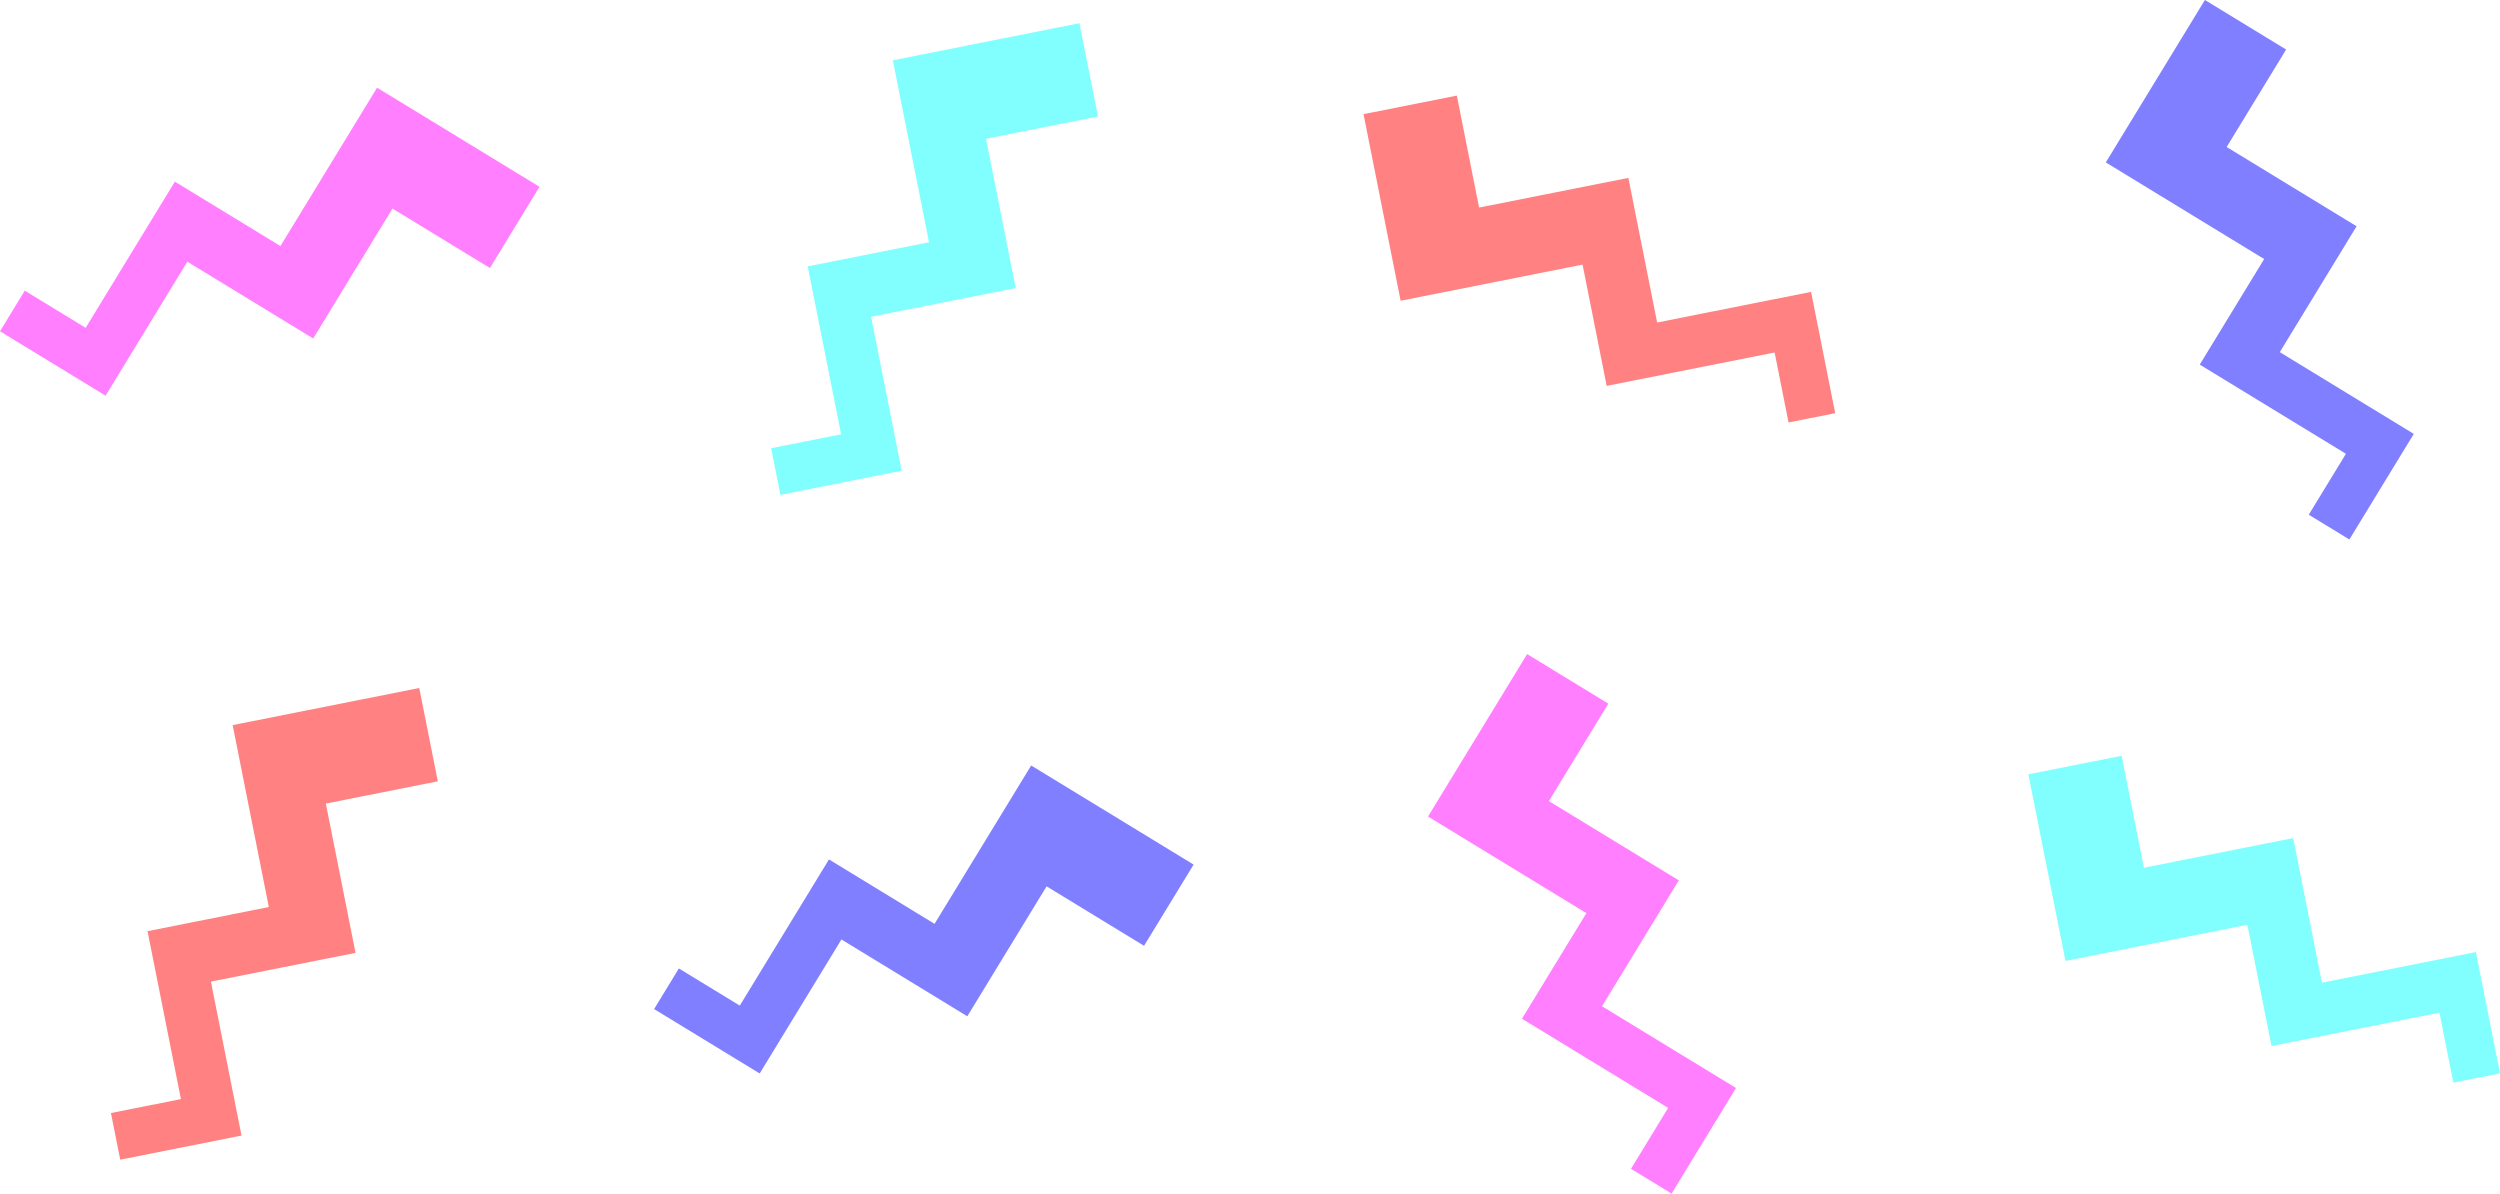
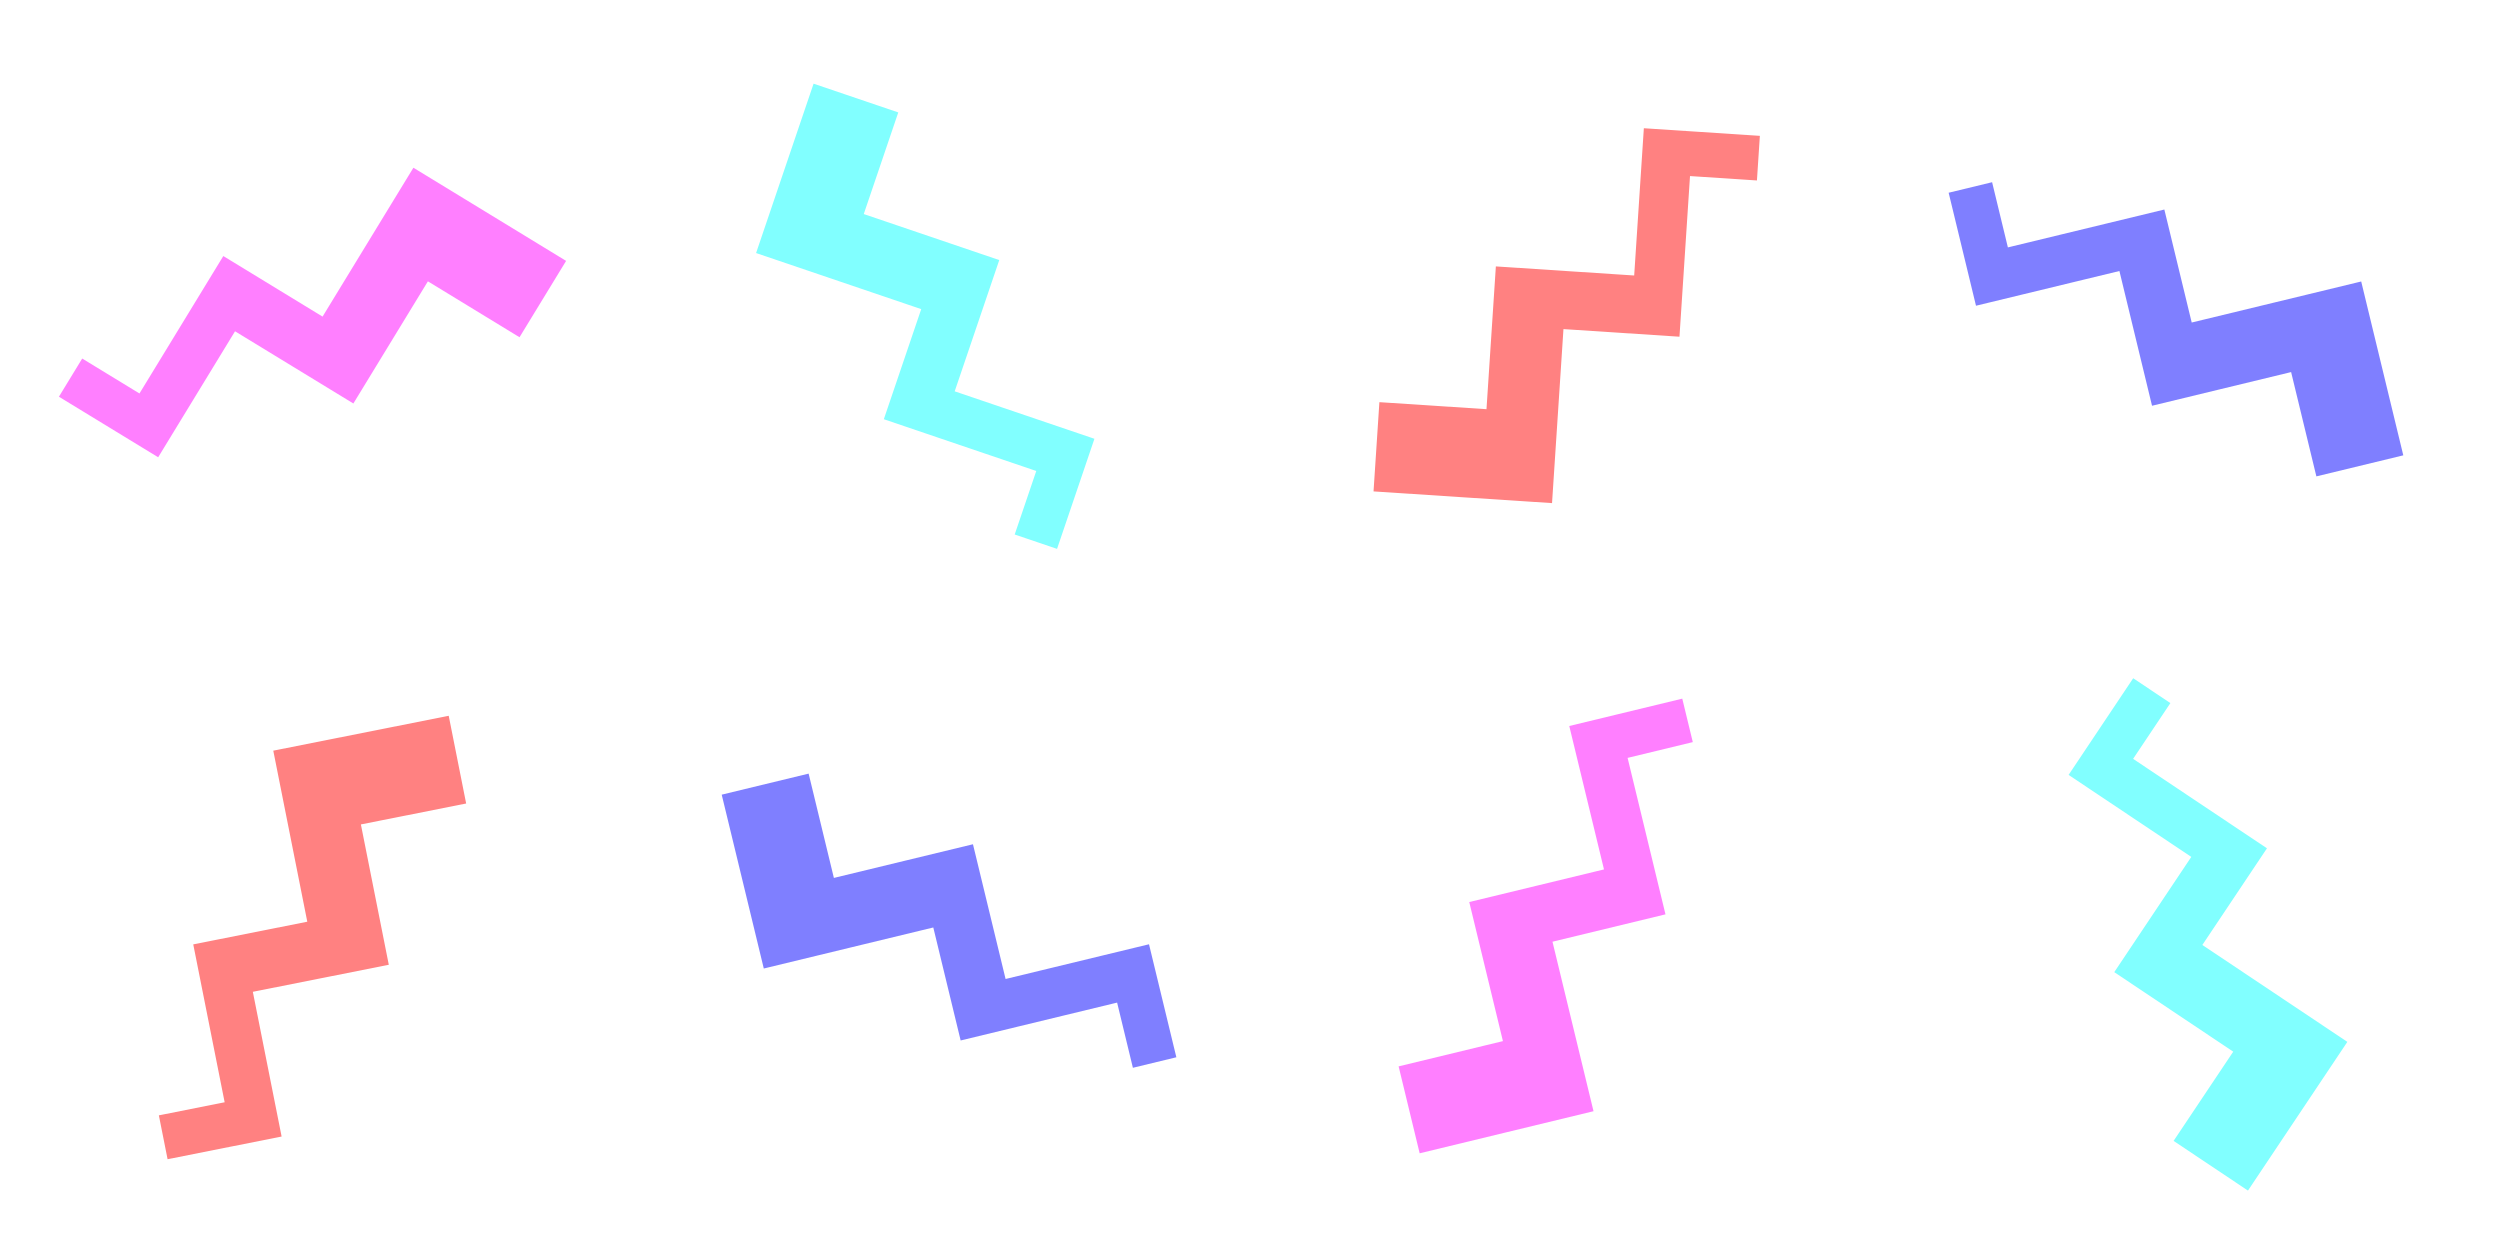
- <svg xmlns="http://www.w3.org/2000/svg" width="300.838mm" height="143.63mm" viewBox="0 0 300.838 143.63" version="1.1" id="svg5">
+ <svg xmlns="http://www.w3.org/2000/svg" width="320mm" height="160mm" viewBox="0 0 320 160" version="1.1" id="svg5">
  <defs id="defs2" />
-   <g id="layer1" transform="translate(-6.127486,-88.02498)" />
-   <g id="layer2" transform="translate(-6.127486,-88.02498)">
-     <path id="use9464" style="fill:#ff00ff;fill-opacity:0.5;stroke-width:0.185" d="m 51.502,98.58 -5.963,9.772 -4.77,7.818 -0.894,1.466 -6.352,-3.876 -6.352,-3.876 -3.876,6.352 -3.279,5.375 -3.28,5.375 -0.298,0.489 -7.329,-4.472 -2.981,4.886 7.329,4.472 5.375,3.279 3.279,-5.375 3.28,-5.375 3.279,-5.375 0.977,0.596 6.352,3.876 7.818,4.77 4.77,-7.818 4.77,-7.818 1.955,1.193 9.772,5.963 5.963,-9.772 -9.772,-5.963 z" />
-     <path id="use9464-3" style="fill:#ff0000;fill-opacity:0.495;stroke-width:0.185" d="m 34.124,175.281 2.232,11.228 1.786,8.982 0.335,1.684 -7.298,1.451 -7.298,1.451 1.451,7.298 1.228,6.175 1.228,6.176 0.112,0.561 -8.421,1.674 1.116,5.614 8.421,-1.674 6.175,-1.228 -1.228,-6.175 -1.228,-6.176 -1.228,-6.175 1.123,-0.223 7.298,-1.451 8.982,-1.786 -1.786,-8.982 -1.786,-8.982 2.246,-0.446 11.228,-2.232 -2.232,-11.228 -11.228,2.232 z" />
-     <path id="use9464-3-3" style="fill:#00ffff;fill-opacity:0.495;stroke-width:0.185" d="m 113.566,95.281 2.232,11.228 1.786,8.982 0.335,1.684 -7.298,1.451 -7.298,1.451 1.451,7.298 1.228,6.175 1.228,6.176 0.112,0.561 -8.421,1.674 1.116,5.614 8.421,-1.674 6.175,-1.228 -1.228,-6.175 -1.228,-6.176 -1.228,-6.175 1.123,-0.223 7.298,-1.451 8.982,-1.786 -1.786,-8.982 -1.786,-8.982 2.246,-0.446 11.228,-2.232 -2.232,-11.228 -11.228,2.232 z" />
-     <path id="use9464-32" style="fill:#0000ff;fill-opacity:0.5;stroke-width:0.185" d="m 130.214,180.141 -5.963,9.772 -4.77,7.818 -0.894,1.466 -6.352,-3.876 -6.352,-3.876 -3.876,6.352 -3.279,5.375 -3.28,5.375 -0.298,0.489 -7.329,-4.472 -2.981,4.886 7.329,4.472 5.375,3.279 3.279,-5.375 3.28,-5.375 3.279,-5.375 0.977,0.596 6.352,3.876 7.818,4.77 4.77,-7.818 4.77,-7.818 1.955,1.193 9.772,5.963 5.963,-9.772 -9.772,-5.963 z" />
-     <path id="use9464-2" style="fill:#ff00ff;fill-opacity:0.5;stroke-width:0.185" d="m 177.97,186.281 9.772,5.963 7.818,4.77 1.466,0.894 -3.876,6.352 -3.876,6.352 6.352,3.876 5.375,3.279 5.375,3.28 0.489,0.298 -4.472,7.329 4.886,2.981 4.472,-7.329 3.279,-5.375 -5.375,-3.279 -5.375,-3.28 -5.375,-3.279 0.596,-0.977 3.876,-6.352 4.77,-7.818 -7.818,-4.77 -7.818,-4.77 1.193,-1.955 5.963,-9.772 -9.772,-5.963 -5.963,9.772 z" />
-     <path id="use9464-3-9" style="fill:#00ffff;fill-opacity:0.495;stroke-width:0.185" d="m 254.672,203.659 11.228,-2.232 8.982,-1.786 1.684,-0.335 1.451,7.298 1.451,7.298 7.298,-1.451 6.175,-1.228 6.176,-1.228 0.561,-0.112 1.674,8.421 5.614,-1.116 -1.674,-8.421 -1.228,-6.175 -6.175,1.228 -6.176,1.228 -6.175,1.228 -0.223,-1.123 -1.451,-7.298 -1.786,-8.982 -8.982,1.786 -8.982,1.786 -0.446,-2.246 -2.232,-11.228 -11.228,2.232 2.232,11.228 z" />
-     <path id="use9464-3-3-1" style="fill:#ff0000;fill-opacity:0.495;stroke-width:0.185" d="m 174.672,124.217 11.228,-2.232 8.982,-1.786 1.684,-0.335 1.451,7.298 1.451,7.298 7.298,-1.451 6.175,-1.228 6.176,-1.228 0.561,-0.112 1.674,8.421 5.614,-1.116 -1.674,-8.421 -1.228,-6.175 -6.175,1.228 -6.176,1.228 -6.175,1.228 -0.223,-1.123 -1.451,-7.298 -1.786,-8.982 -8.982,1.786 -8.982,1.786 -0.446,-2.246 -2.232,-11.228 -11.228,2.232 2.232,11.228 z" />
-     <path id="use9464-32-0" style="fill:#0000ff;fill-opacity:0.5;stroke-width:0.185" d="m 259.531,107.569 9.772,5.963 7.818,4.77 1.466,0.894 -3.876,6.352 -3.876,6.352 6.352,3.876 5.375,3.279 5.375,3.28 0.489,0.298 -4.472,7.329 4.886,2.981 4.472,-7.329 3.279,-5.375 -5.375,-3.279 -5.375,-3.28 -5.375,-3.279 0.596,-0.977 3.876,-6.352 4.77,-7.818 -7.818,-4.77 -7.818,-4.77 1.193,-1.955 5.963,-9.772 -9.772,-5.963 -5.963,9.772 z" />
+   <g id="layer1" transform="translate(73.13136,60.39605)" />
+   <g id="layer2" transform="translate(73.13136,60.39605)">
+     <path id="use9464" style="fill:#ff00ff;fill-opacity:0.5;stroke-width:0.185" d="m -20.216,-38.926 -5.963,9.772 -4.77,7.818 -0.894,1.466 -6.352,-3.876 -6.352,-3.876 -3.876,6.352 -3.279,5.375 -3.28,5.375 -0.298,0.489 -7.329,-4.472 -2.981,4.886 7.329,4.472 5.375,3.279 3.279,-5.375 3.28,-5.375 3.279,-5.375 0.977,0.596 6.352,3.876 7.818,4.77 4.77,-7.818 4.77,-7.818 1.955,1.193 9.772,5.963 5.963,-9.772 -9.772,-5.963 z" />
+     <path id="use9464-3" style="fill:#ff0000;fill-opacity:0.495;stroke-width:0.185" d="m -38.152,35.689 2.232,11.228 1.786,8.982 0.335,1.684 -7.298,1.451 -7.298,1.451 1.451,7.298 1.228,6.175 1.228,6.176 0.112,0.561 -8.421,1.674 1.116,5.614 8.421,-1.674 6.175,-1.228 -1.228,-6.175 -1.228,-6.176 -1.228,-6.175 1.123,-0.223 7.298,-1.451 8.982,-1.786 -1.786,-8.982 -1.786,-8.982 2.246,-0.446 11.228,-2.232 -2.232,-11.228 -11.228,2.232 z" />
+     <path id="use9464-3-3" style="fill:#00ffff;fill-opacity:0.495;stroke-width:0.185" d="m 23.647,-28.006 10.84,3.681 8.672,2.945 1.626,0.552 -2.393,7.046 -2.393,7.046 7.046,2.393 5.962,2.024 5.962,2.025 0.542,0.184 -2.761,8.13 5.42,1.84 2.761,-8.13 2.024,-5.962 -5.962,-2.024 -5.962,-2.025 -5.962,-2.024 0.368,-1.084 2.392,-7.046 2.945,-8.672 -8.672,-2.945 -8.672,-2.945 0.736,-2.168 3.681,-10.84 -10.84,-3.681 -3.681,10.84 z" />
+     <path id="use9464-32" style="fill:#0000ff;fill-opacity:0.5;stroke-width:0.185" d="m 24.634,63.574 11.126,-2.694 8.901,-2.155 1.669,-0.404 1.751,7.232 1.751,7.232 7.232,-1.751 6.119,-1.481 6.12,-1.482 0.556,-0.135 2.02,8.345 5.563,-1.347 -2.02,-8.345 -1.481,-6.119 -6.119,1.481 -6.12,1.482 -6.119,1.481 -0.269,-1.113 -1.751,-7.232 -2.155,-8.901 -8.901,2.155 -8.901,2.155 -0.539,-2.225 -2.694,-11.126 -11.126,2.694 2.694,11.126 z" />
+     <path id="use9464-2" style="fill:#ff00ff;fill-opacity:0.5;stroke-width:0.185" d="m 130.839,81.839 -2.694,-11.126 -2.155,-8.901 -0.404,-1.669 7.232,-1.751 7.232,-1.751 -1.751,-7.232 -1.481,-6.119 -1.482,-6.12 -0.135,-0.556 8.345,-2.02 -1.347,-5.563 -8.345,2.02 -6.119,1.481 1.481,6.119 1.482,6.12 1.481,6.119 -1.113,0.269 -7.232,1.751 -8.901,2.155 2.155,8.901 2.155,8.901 -2.225,0.539 -11.126,2.694 2.694,11.126 11.126,-2.694 z" />
+     <path id="use9464-3-9" style="fill:#00ffff;fill-opacity:0.495;stroke-width:0.185" d="m 227.329,72.964 -9.518,-6.361 -7.614,-5.089 -1.428,-0.954 4.135,-6.186 4.135,-6.187 -6.187,-4.135 -5.235,-3.498 -5.235,-3.499 -0.476,-0.318 4.771,-7.138 -4.759,-3.18 -4.771,7.138 -3.498,5.235 5.235,3.498 5.235,3.499 5.235,3.498 -0.636,0.952 -4.135,6.186 -5.089,7.614 7.614,5.089 7.614,5.089 -1.272,1.904 -6.361,9.518 9.518,6.361 6.361,-9.518 z" />
+     <path id="use9464-3-3-1" style="fill:#ff0000;fill-opacity:0.495;stroke-width:0.185" d="m 125.529,4.003 0.75,-11.423 0.6,-9.138 0.112,-1.713 7.425,0.487 7.425,0.487 0.487,-7.425 0.412,-6.283 0.412,-6.283 0.037,-0.571 8.567,0.562 0.375,-5.711 -8.567,-0.562 -6.283,-0.412 -0.412,6.283 -0.412,6.283 -0.412,6.283 -1.143,-0.075 -7.425,-0.487 -9.138,-0.6 -0.6,9.138 -0.6,9.138 -2.285,-0.15 -11.423,-0.75 -0.75,11.423 11.423,0.75 z" />
+     <path id="use9464-32-0" style="fill:#0000ff;fill-opacity:0.5;stroke-width:0.185" d="m 229.103,-24.366 -11.126,2.694 -8.901,2.155 -1.669,0.404 -1.751,-7.232 -1.751,-7.232 -7.232,1.751 -6.119,1.481 -6.12,1.482 -0.556,0.135 -2.02,-8.345 -5.563,1.347 2.02,8.345 1.481,6.119 6.119,-1.481 6.12,-1.482 6.119,-1.481 0.269,1.113 1.751,7.232 2.155,8.901 8.901,-2.155 8.901,-2.155 0.539,2.225 2.694,11.126 11.126,-2.694 -2.694,-11.126 z" />
  </g>
</svg>
